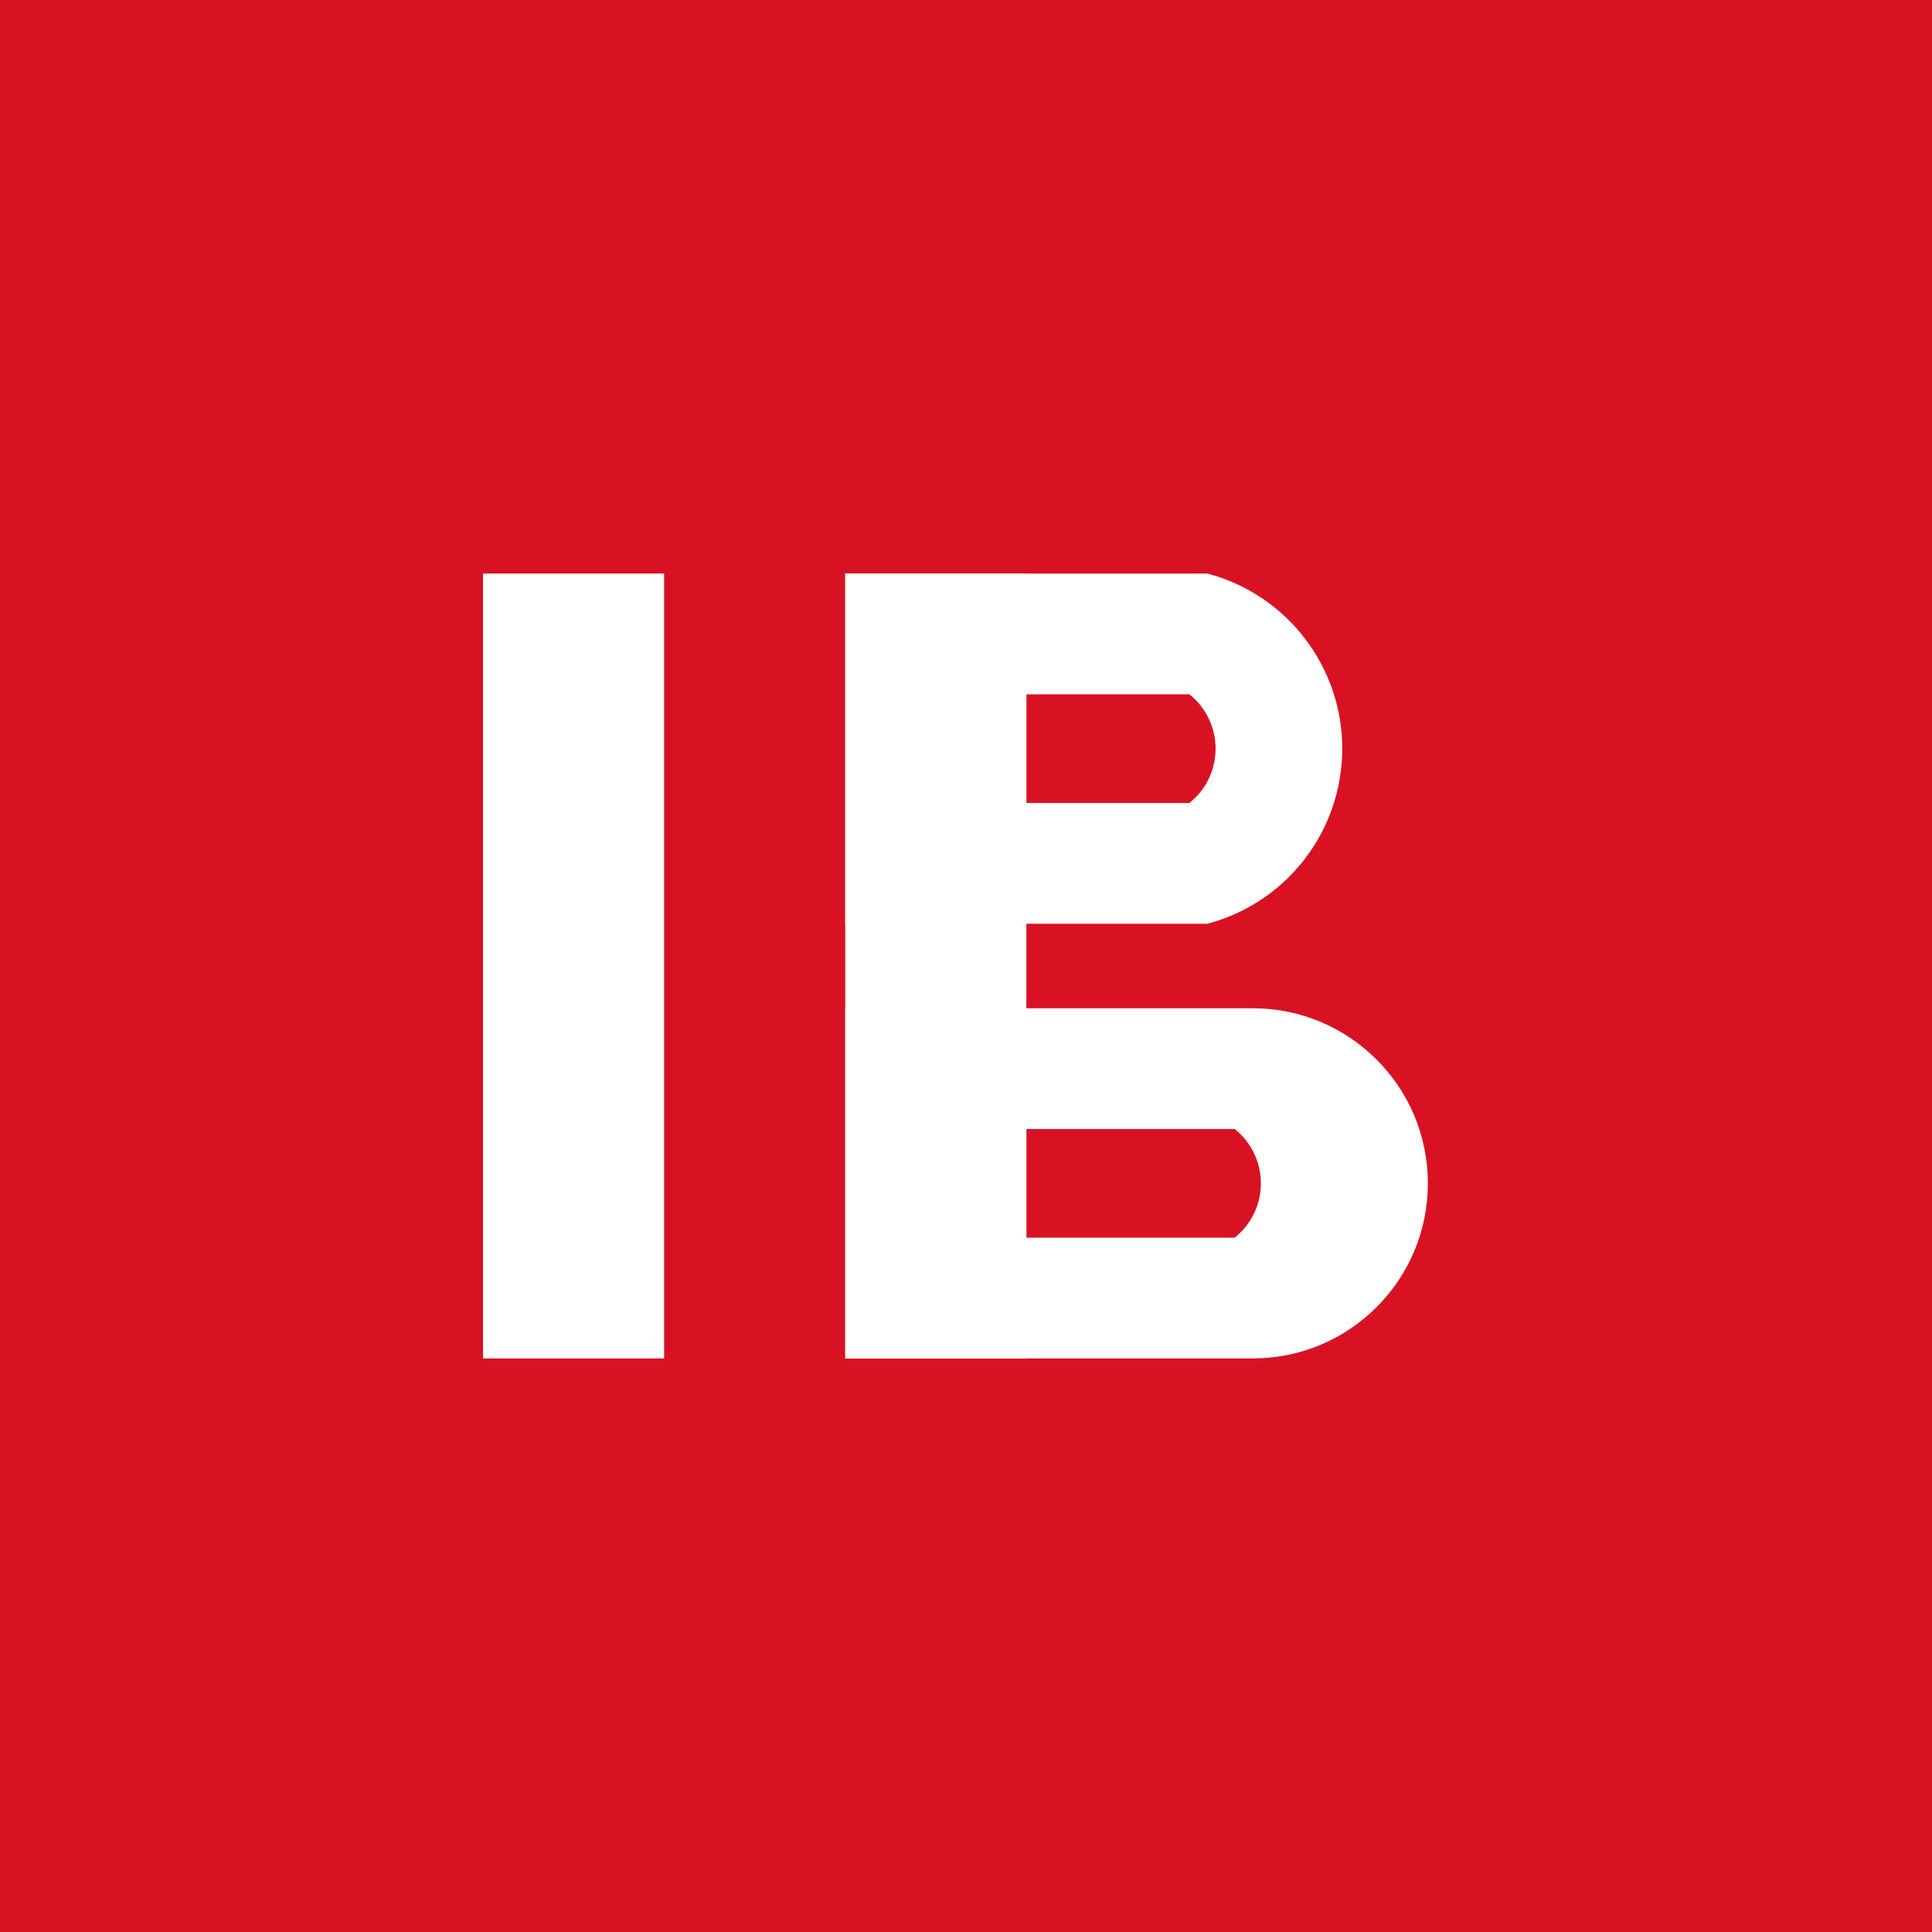
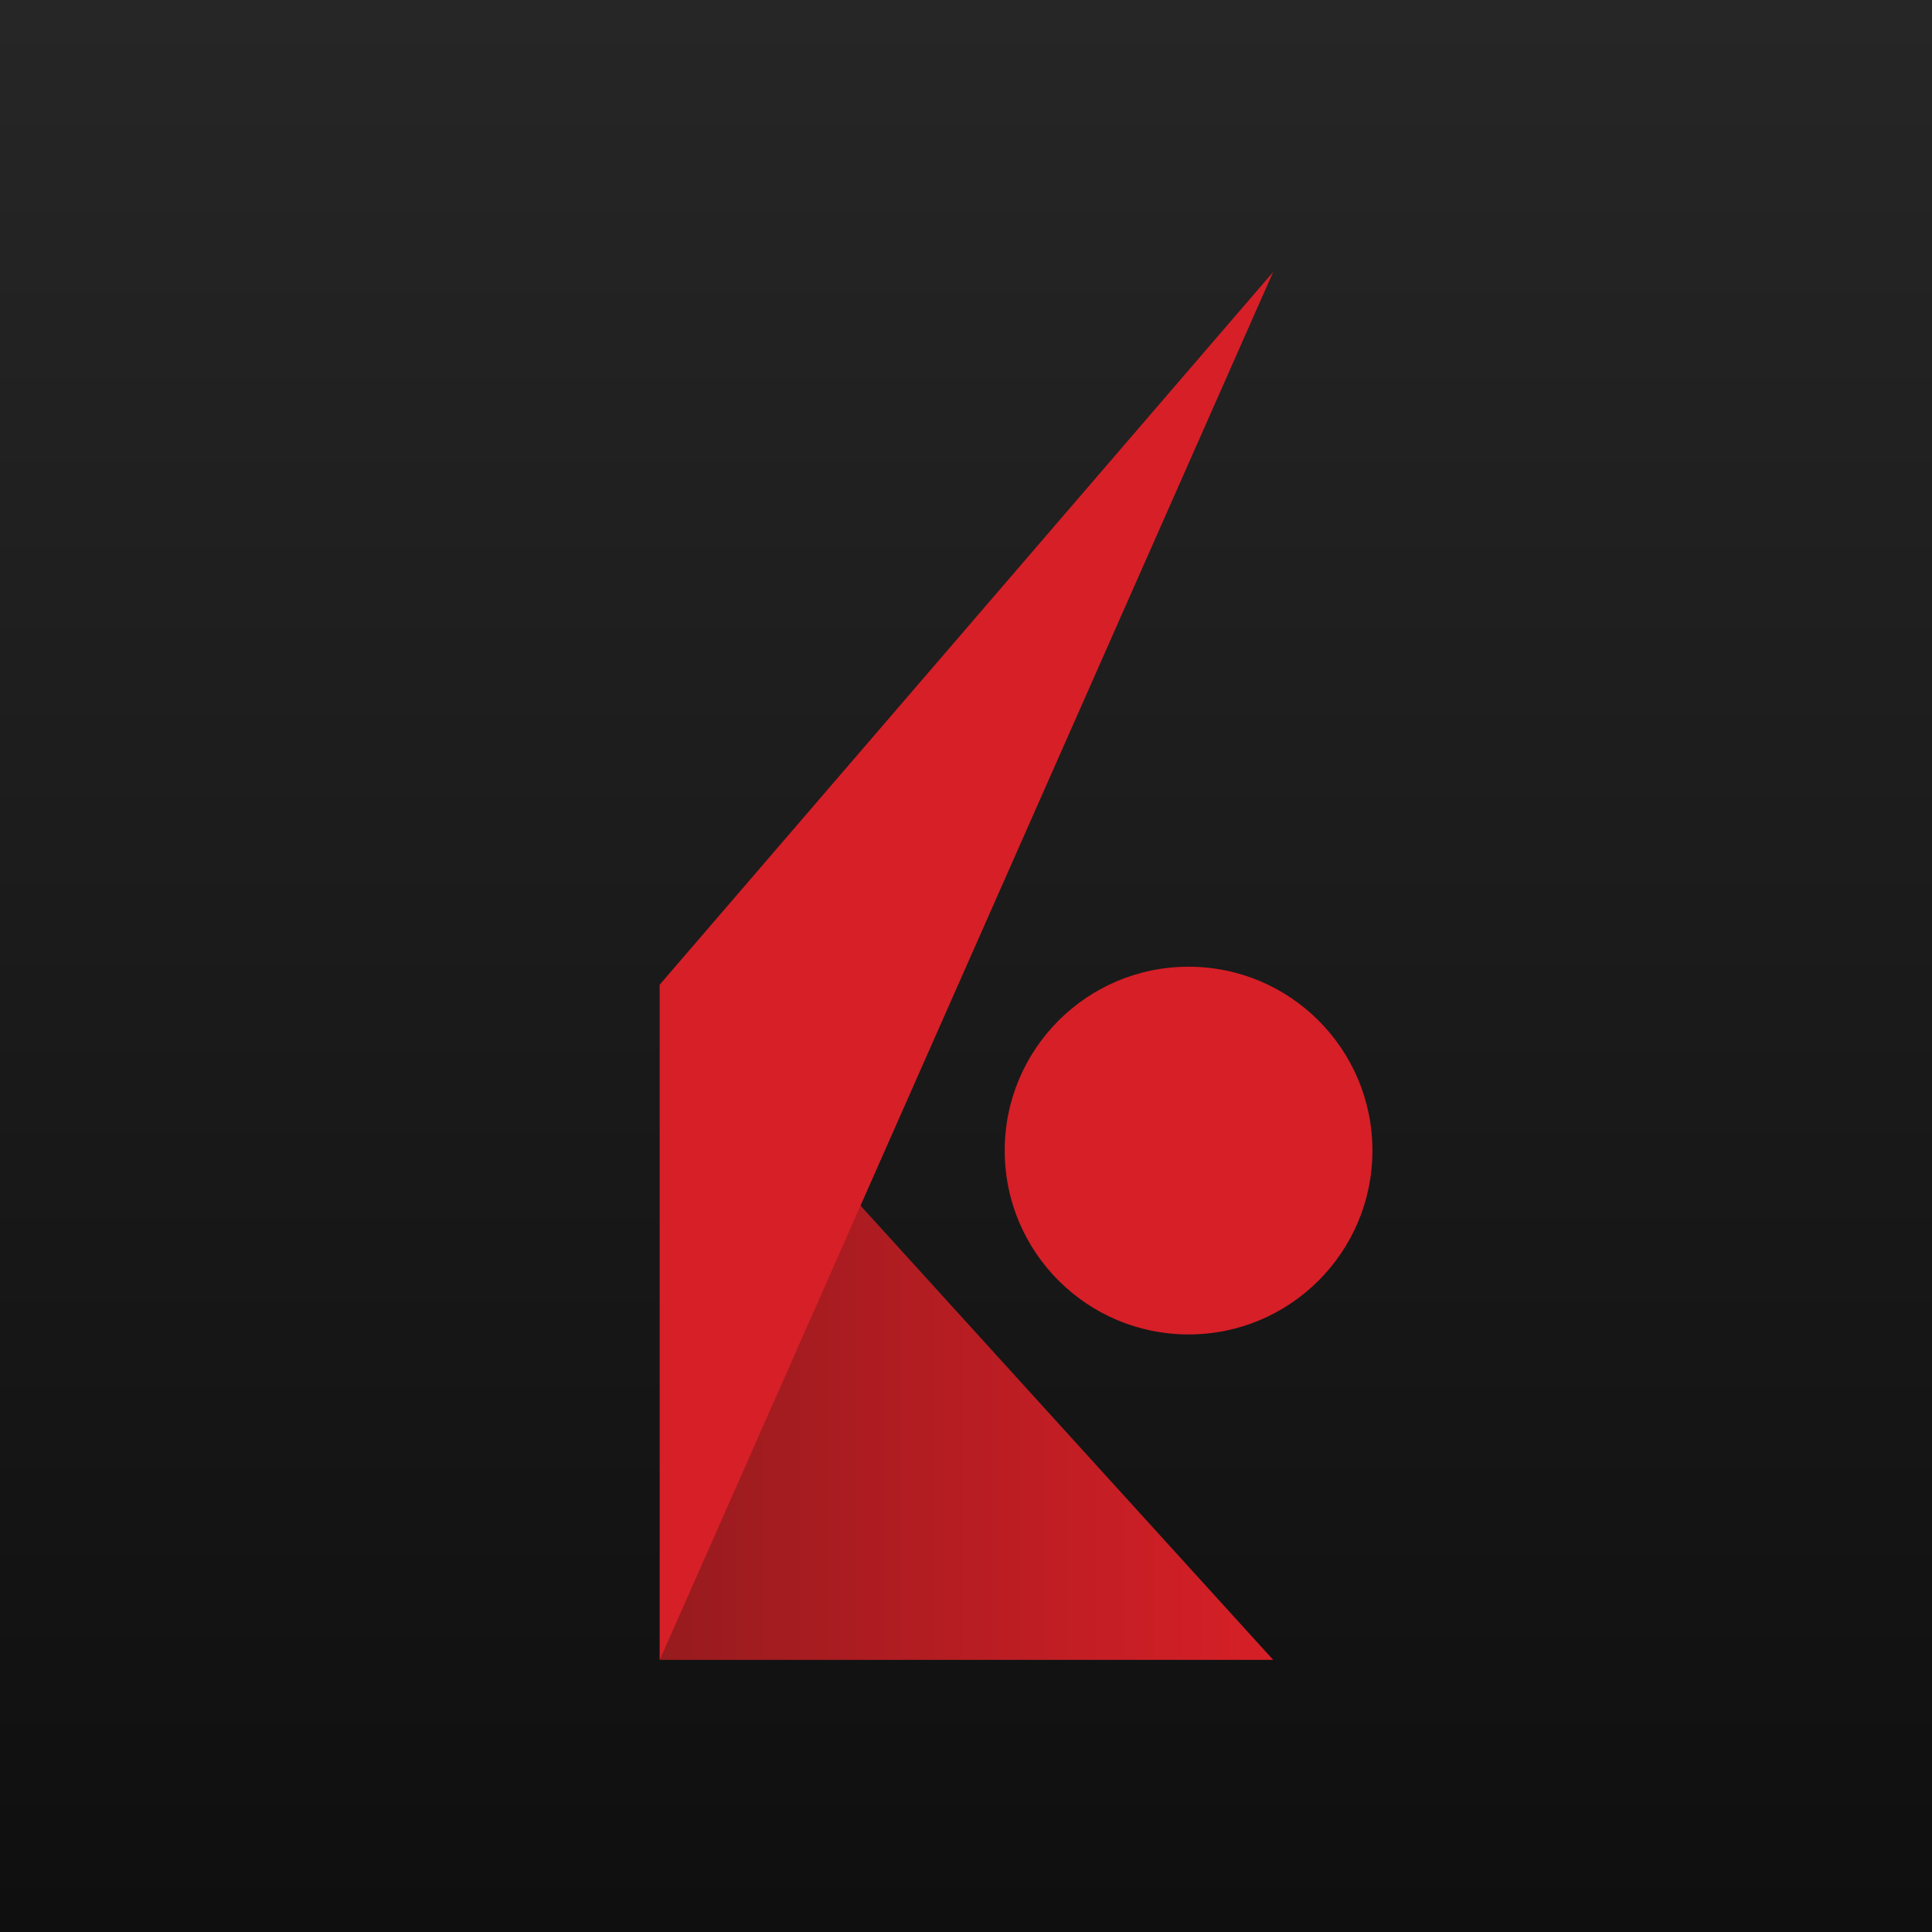
<svg xmlns="http://www.w3.org/2000/svg" viewBox="0 0 64 64" width="64" height="64" role="img" aria-label="Interactive Brokers">
-   <rect width="64" height="64" fill="#D81222" />
-   <rect x="16" y="19" width="6" height="26" fill="#FFFFFF" />
-   <path fill="#FFFFFF" fill-rule="evenodd" d="M28 19 H40 A6 6 0 0 1 40 30.6 H28 Z M34 23 H39.4 A2.3 2.3 0 0 1 39.4 26.6 H34 Z M28 33.4 H41.5 A5.8 5.8 0 0 1 41.5 45 H28 Z M34 37.4 H40.9 A2.3 2.3 0 0 1 40.9 41 H34 Z" />
-   <rect x="28" y="19" width="6" height="26" fill="#FFFFFF" />
+   <defs>
+     <linearGradient id="tile" x1="0" y1="0" x2="0" y2="64" gradientUnits="userSpaceOnUse">
+       <stop offset="0" stop-color="#262626" />
+       <stop offset="1" stop-color="#0F0F0F" />
+     </linearGradient>
+     <linearGradient id="mark" gradientUnits="userSpaceOnUse" x1="3633.335" y1="66.044" x2="3671.074" y2="66.044" gradientTransform="matrix(-1 0 0 1 3673.753 0)">
+       <stop offset="0" stop-color="#D71F27" />
+       <stop offset="1" stop-color="#971B1E" />
+     </linearGradient>
+   </defs>
+   <rect width="64" height="64" fill="url(#tile)" />
+   <g transform="translate(20.4 8.2) scale(0.539)">
+     <polygon points="40.4,86.8 2.7,86.8 2.7,45.3" fill="url(#mark)" />
+     <polygon points="40.4,1.5 2.7,45.3 2.7,86.8" fill="#D71F27" />
+     <circle cx="35.2" cy="55.5" r="11.3" fill="#D71F27" />
+   </g>
</svg>
